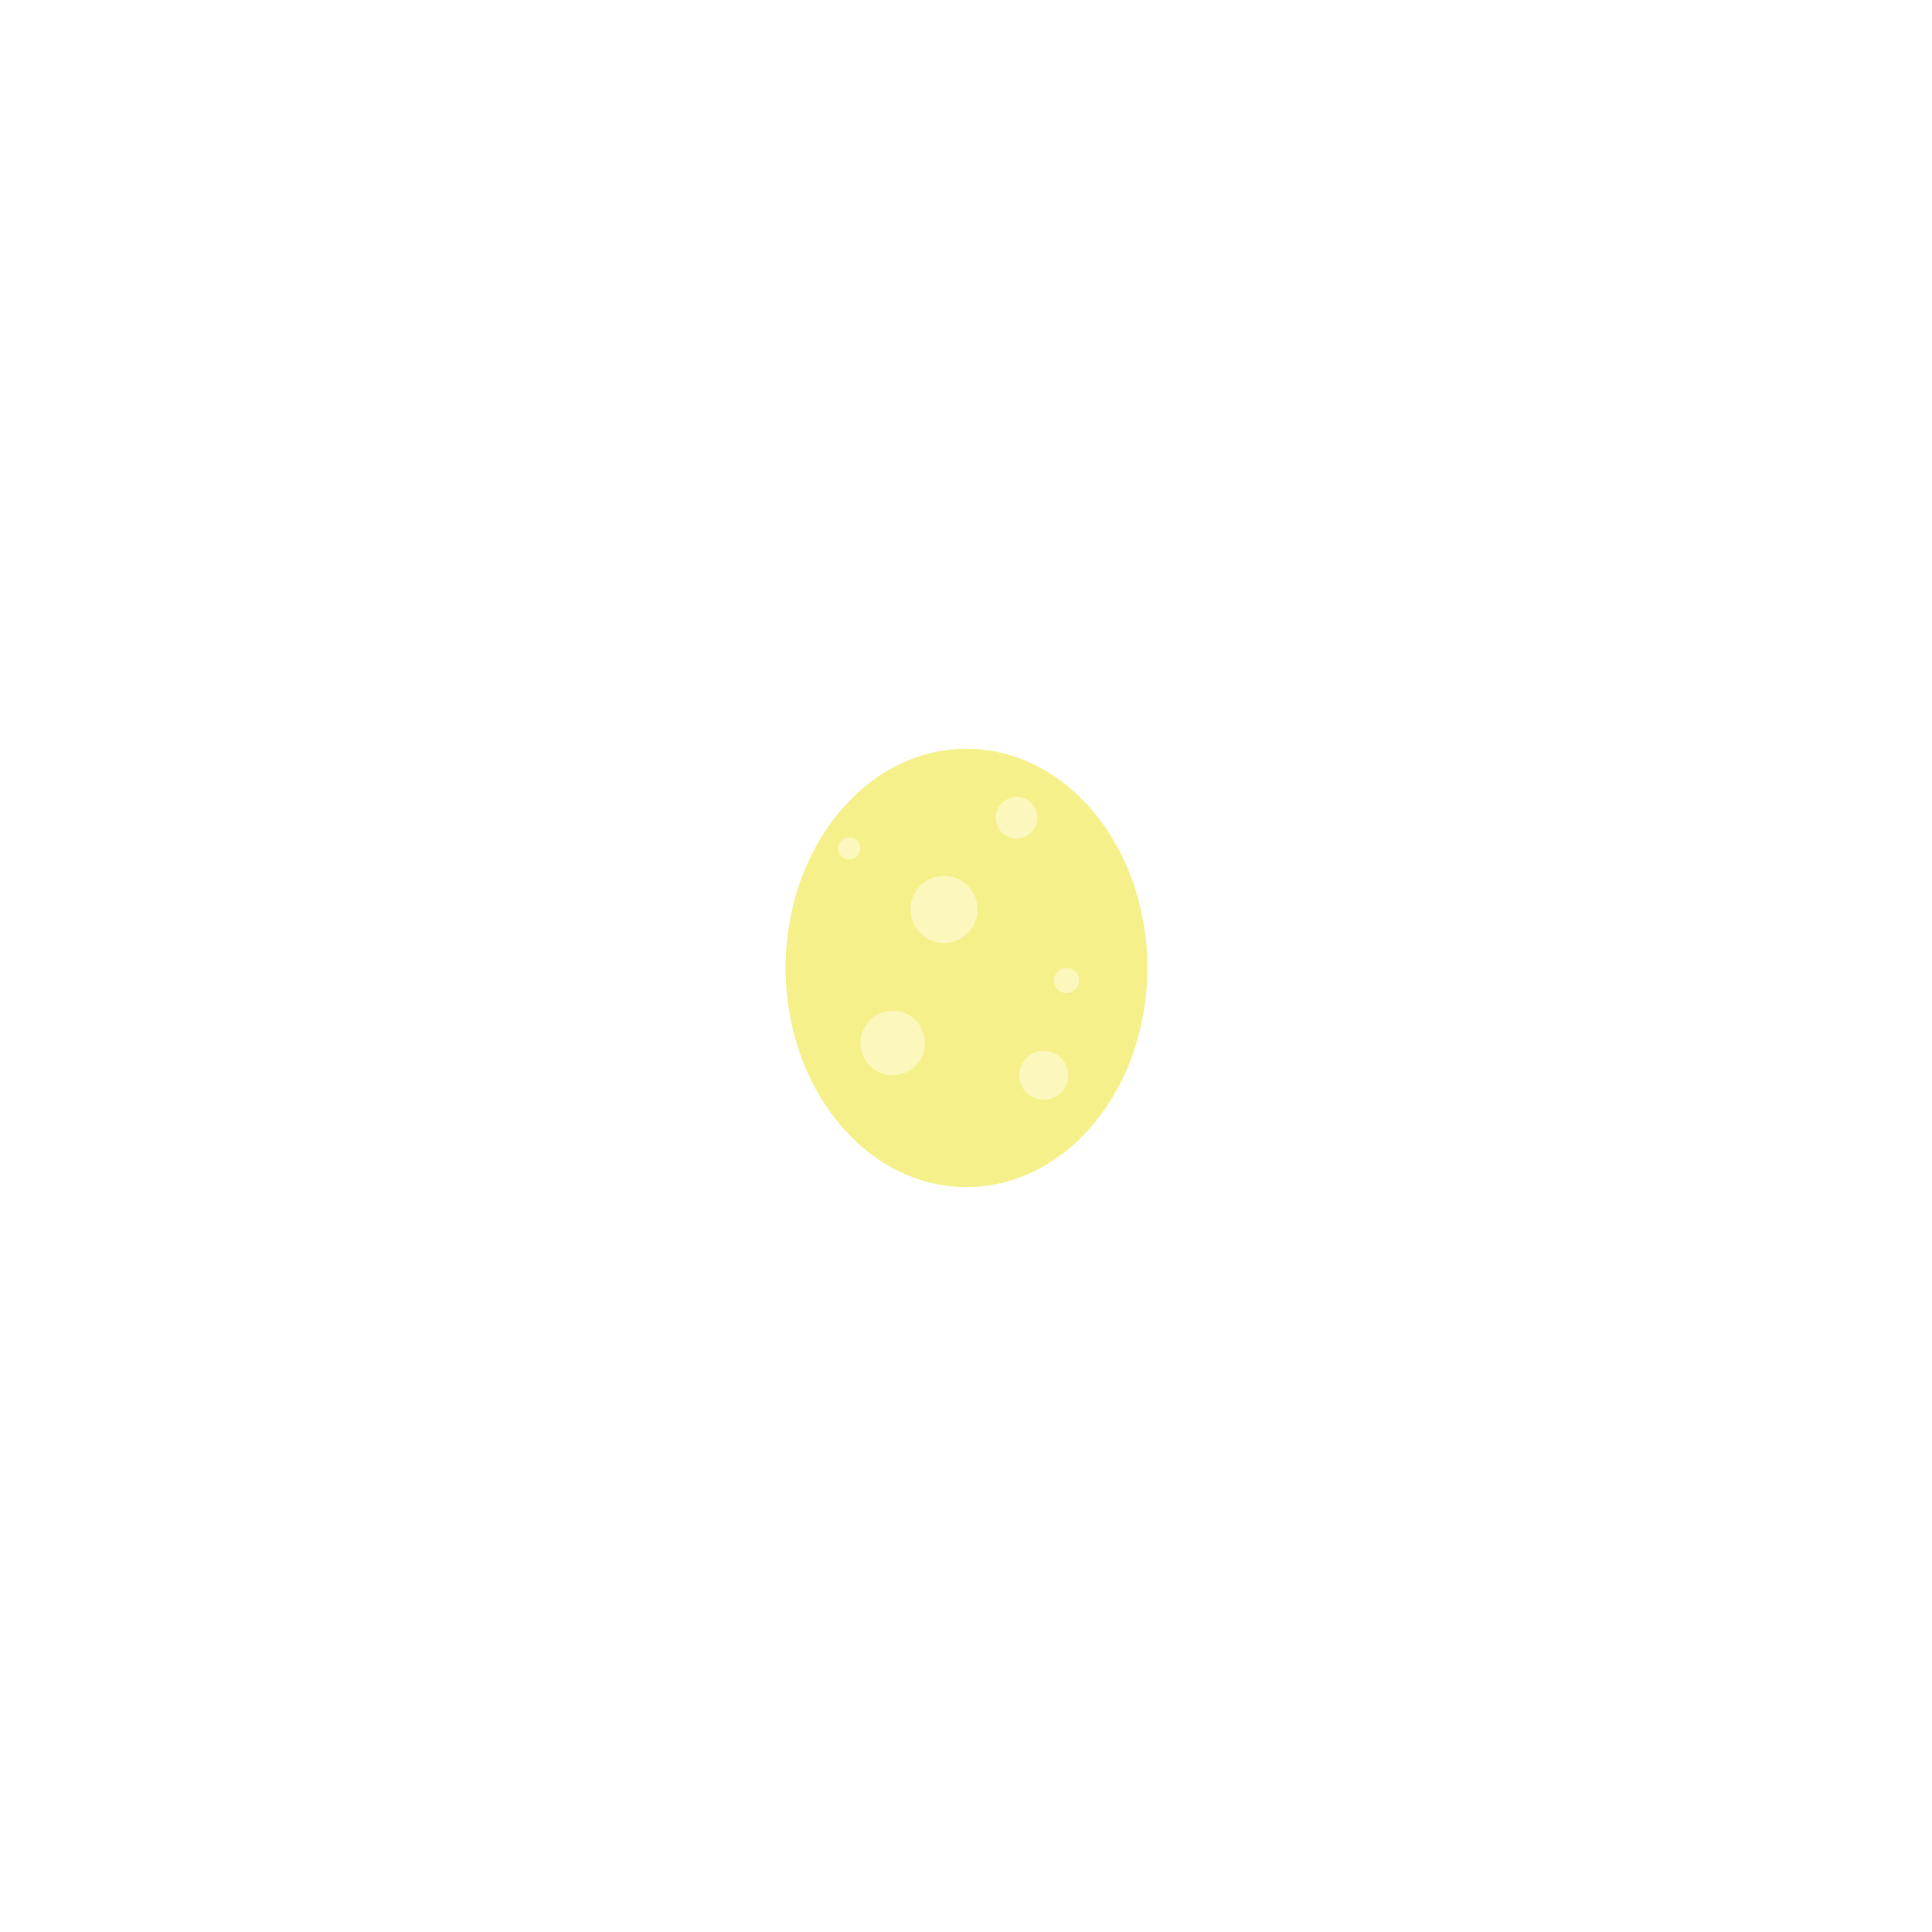
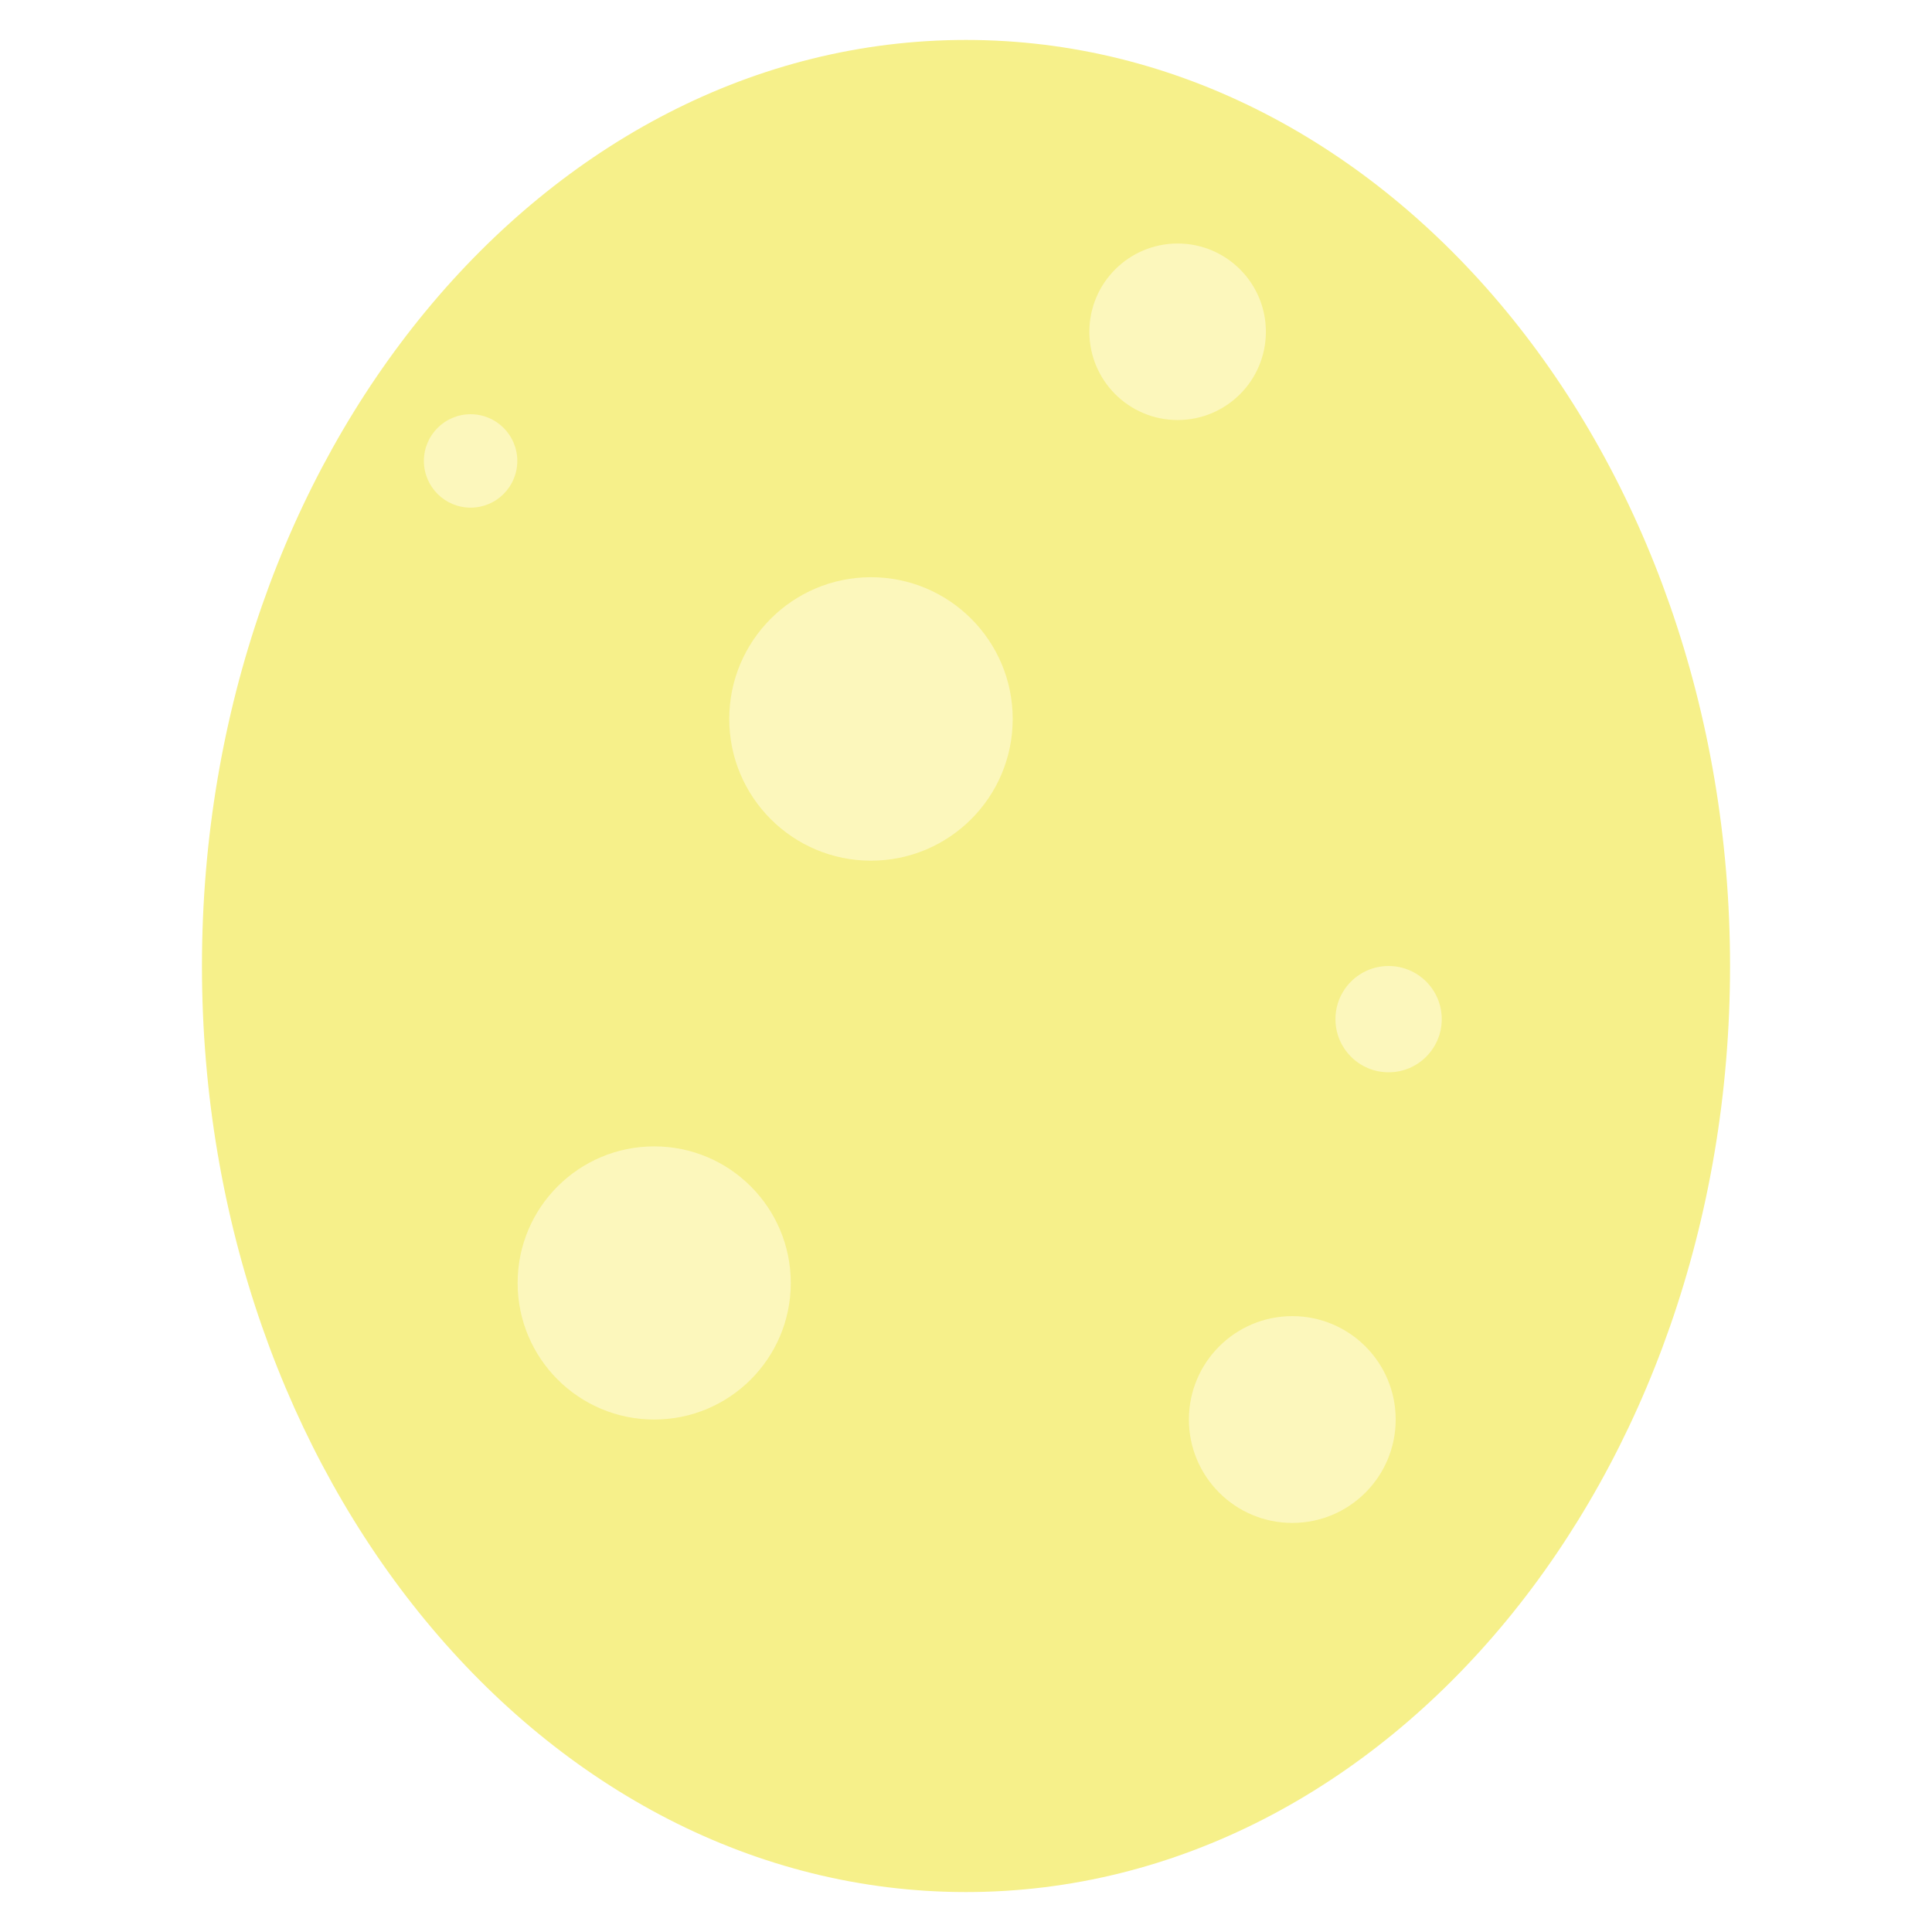
- <svg xmlns="http://www.w3.org/2000/svg" version="1.0" id="Layer_1" x="0px" y="0px" viewBox="0 0 400 400" style="enable-background:new 0 0 400 400;" xml:space="preserve">
+ <svg xmlns="http://www.w3.org/2000/svg" version="1.1" id="Layer_1" x="0px" y="0px" viewBox="0 0 599.8 599.8" style="enable-background:new 0 0 599.8 599.8;" xml:space="preserve">
  <style type="text/css">
	.st0{fill:#F6F08A;}
	.st1{fill:#FCF7BC;}
</style>
  <g id="E-Hespo">
-     <ellipse class="st0" cx="200.1" cy="200.4" rx="37.45" ry="45.38" />
-     <circle class="st1" cx="195.45" cy="188.3" r="6.95" />
-     <circle class="st1" cx="216.1" cy="222.63" r="5.07" />
-     <circle class="st1" cx="184.82" cy="215.94" r="6.69" />
-     <circle class="st1" cx="220.82" cy="203.01" r="2.61" />
-     <circle class="st1" cx="210.47" cy="169.32" r="4.32" />
-     <circle class="st1" cx="175.83" cy="175.65" r="2.29" />
+     <ellipse class="st0" cx="299.9" cy="299.9" rx="237.2" ry="287.5" />
+     <circle class="st1" cx="270.4" cy="223.2" r="44" />
+     <circle class="st1" cx="401.2" cy="440.7" r="32.1" />
+     <circle class="st1" cx="203.1" cy="398.3" r="42.4" />
+     <circle class="st1" cx="431.1" cy="316.4" r="16.5" />
+     <circle class="st1" cx="365.6" cy="103" r="27.4" />
+     <circle class="st1" cx="146.1" cy="143.1" r="14.5" />
  </g>
</svg>
